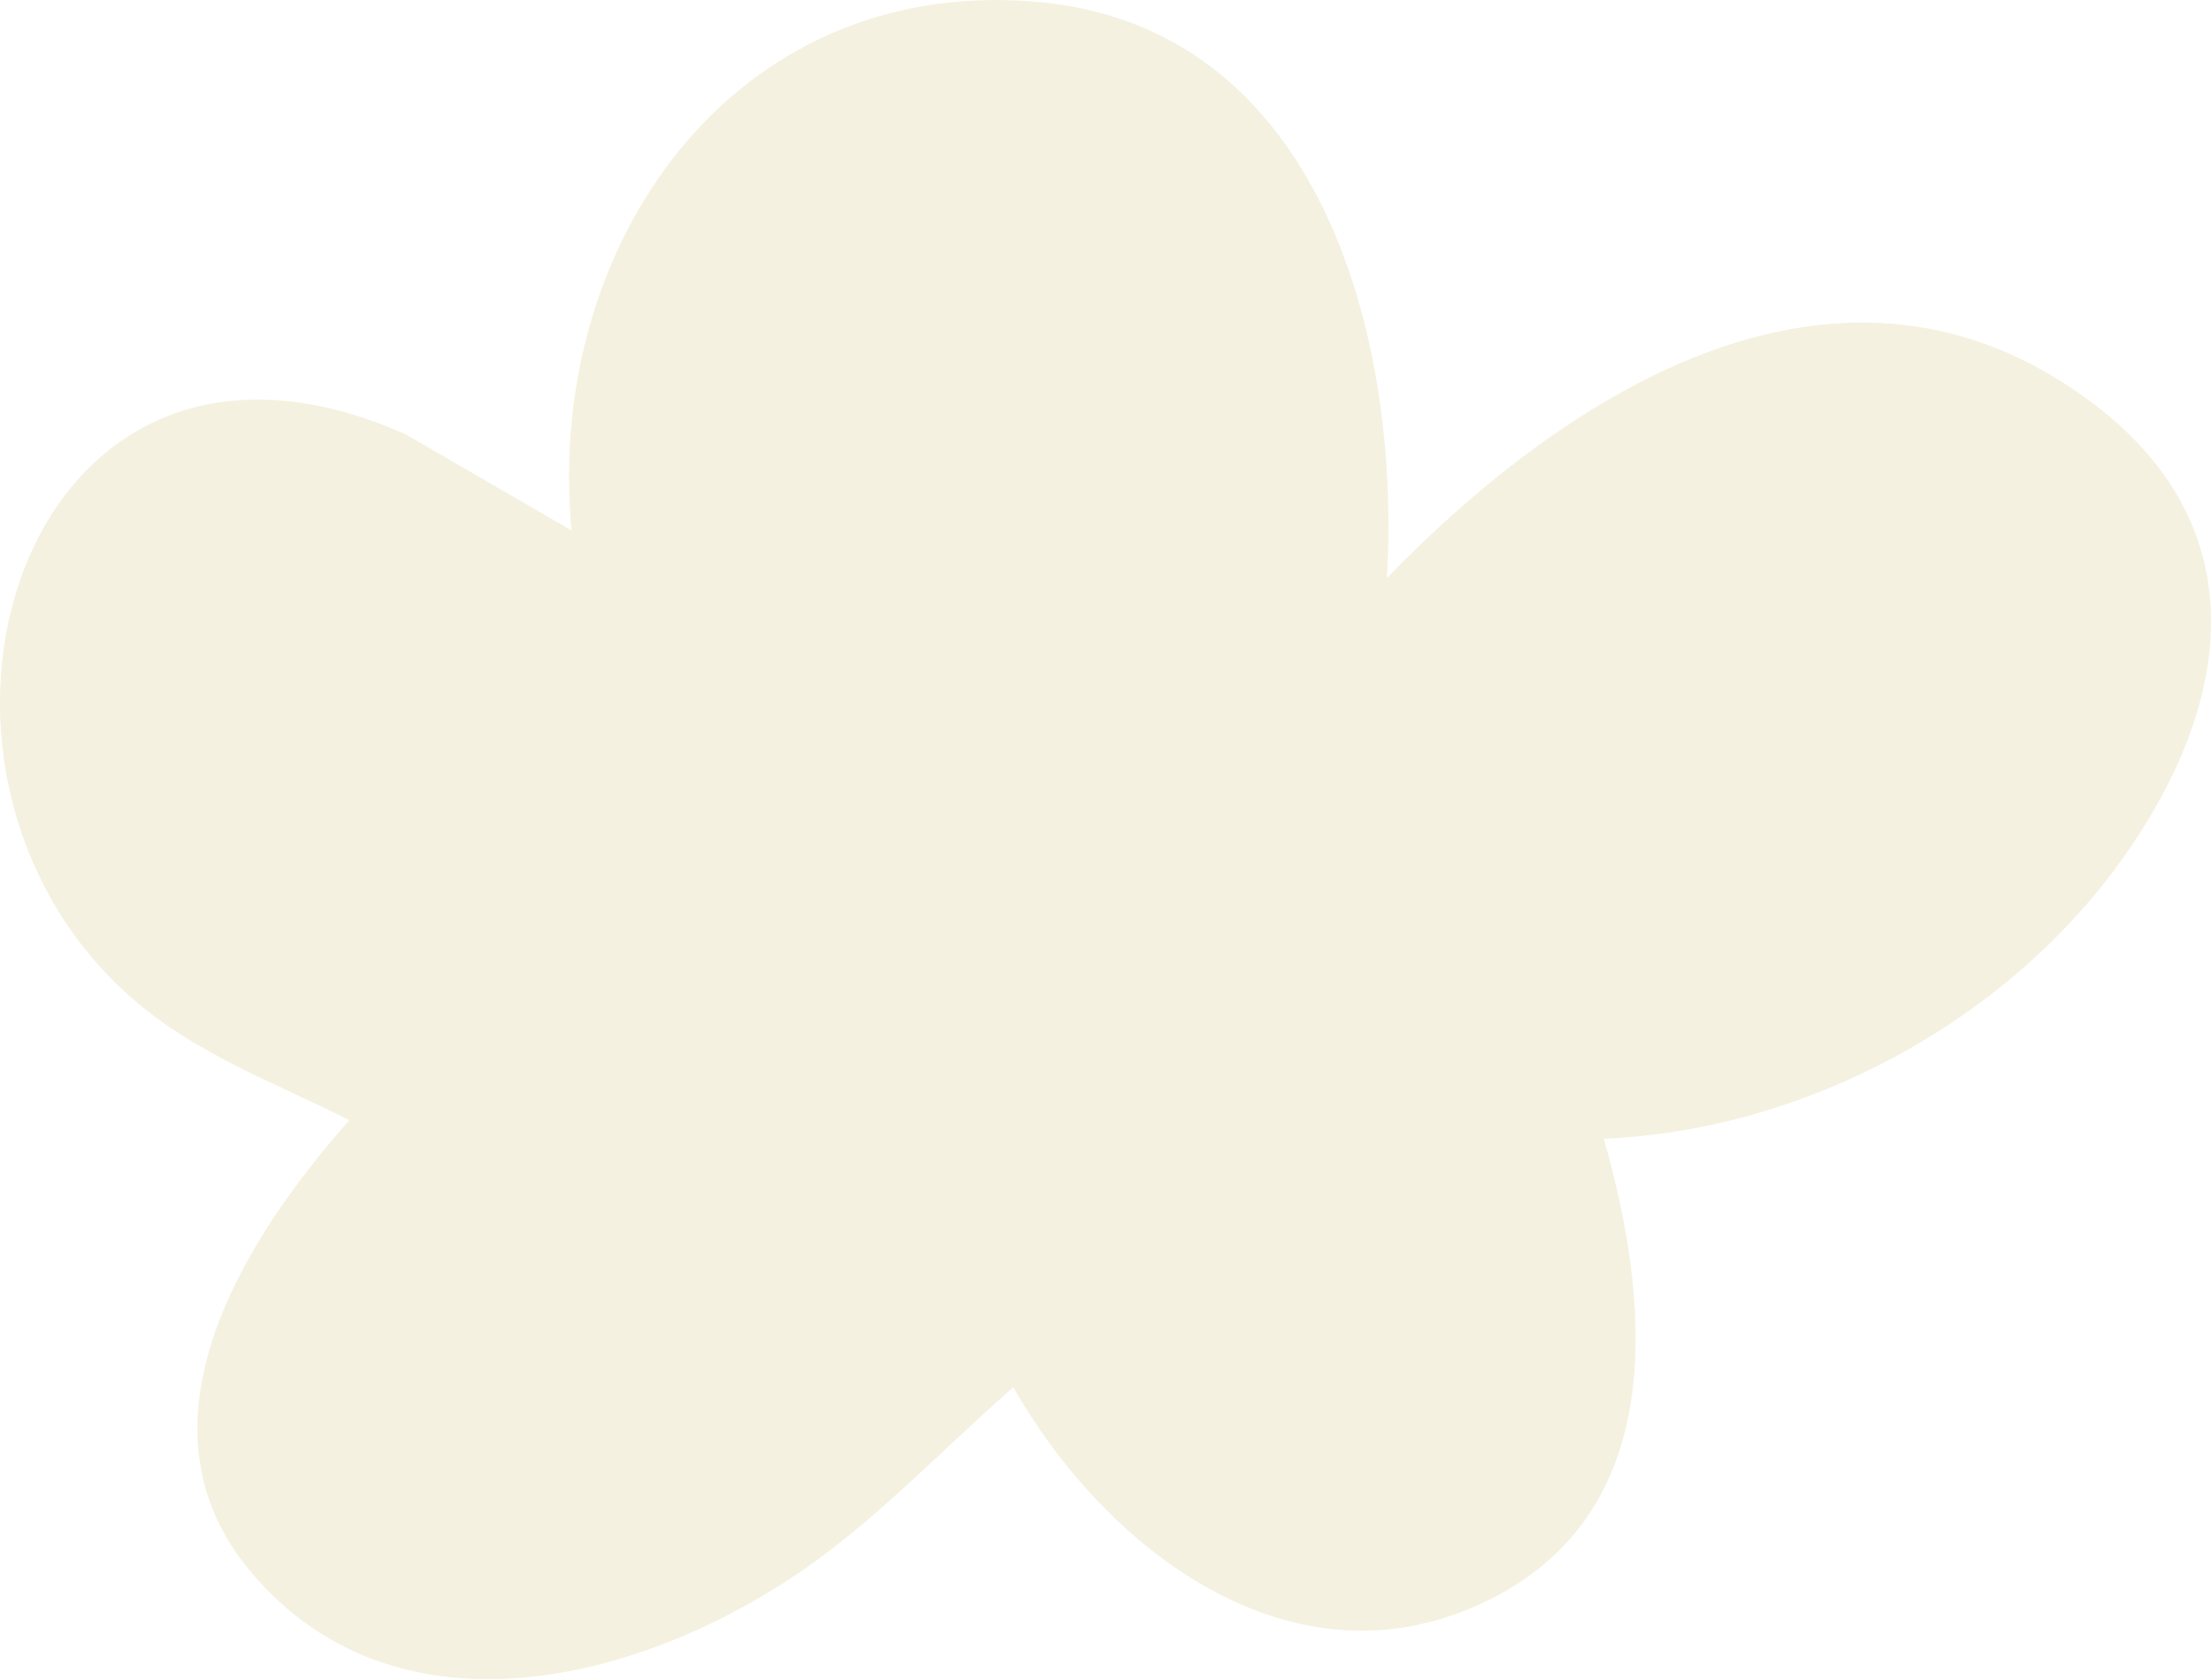
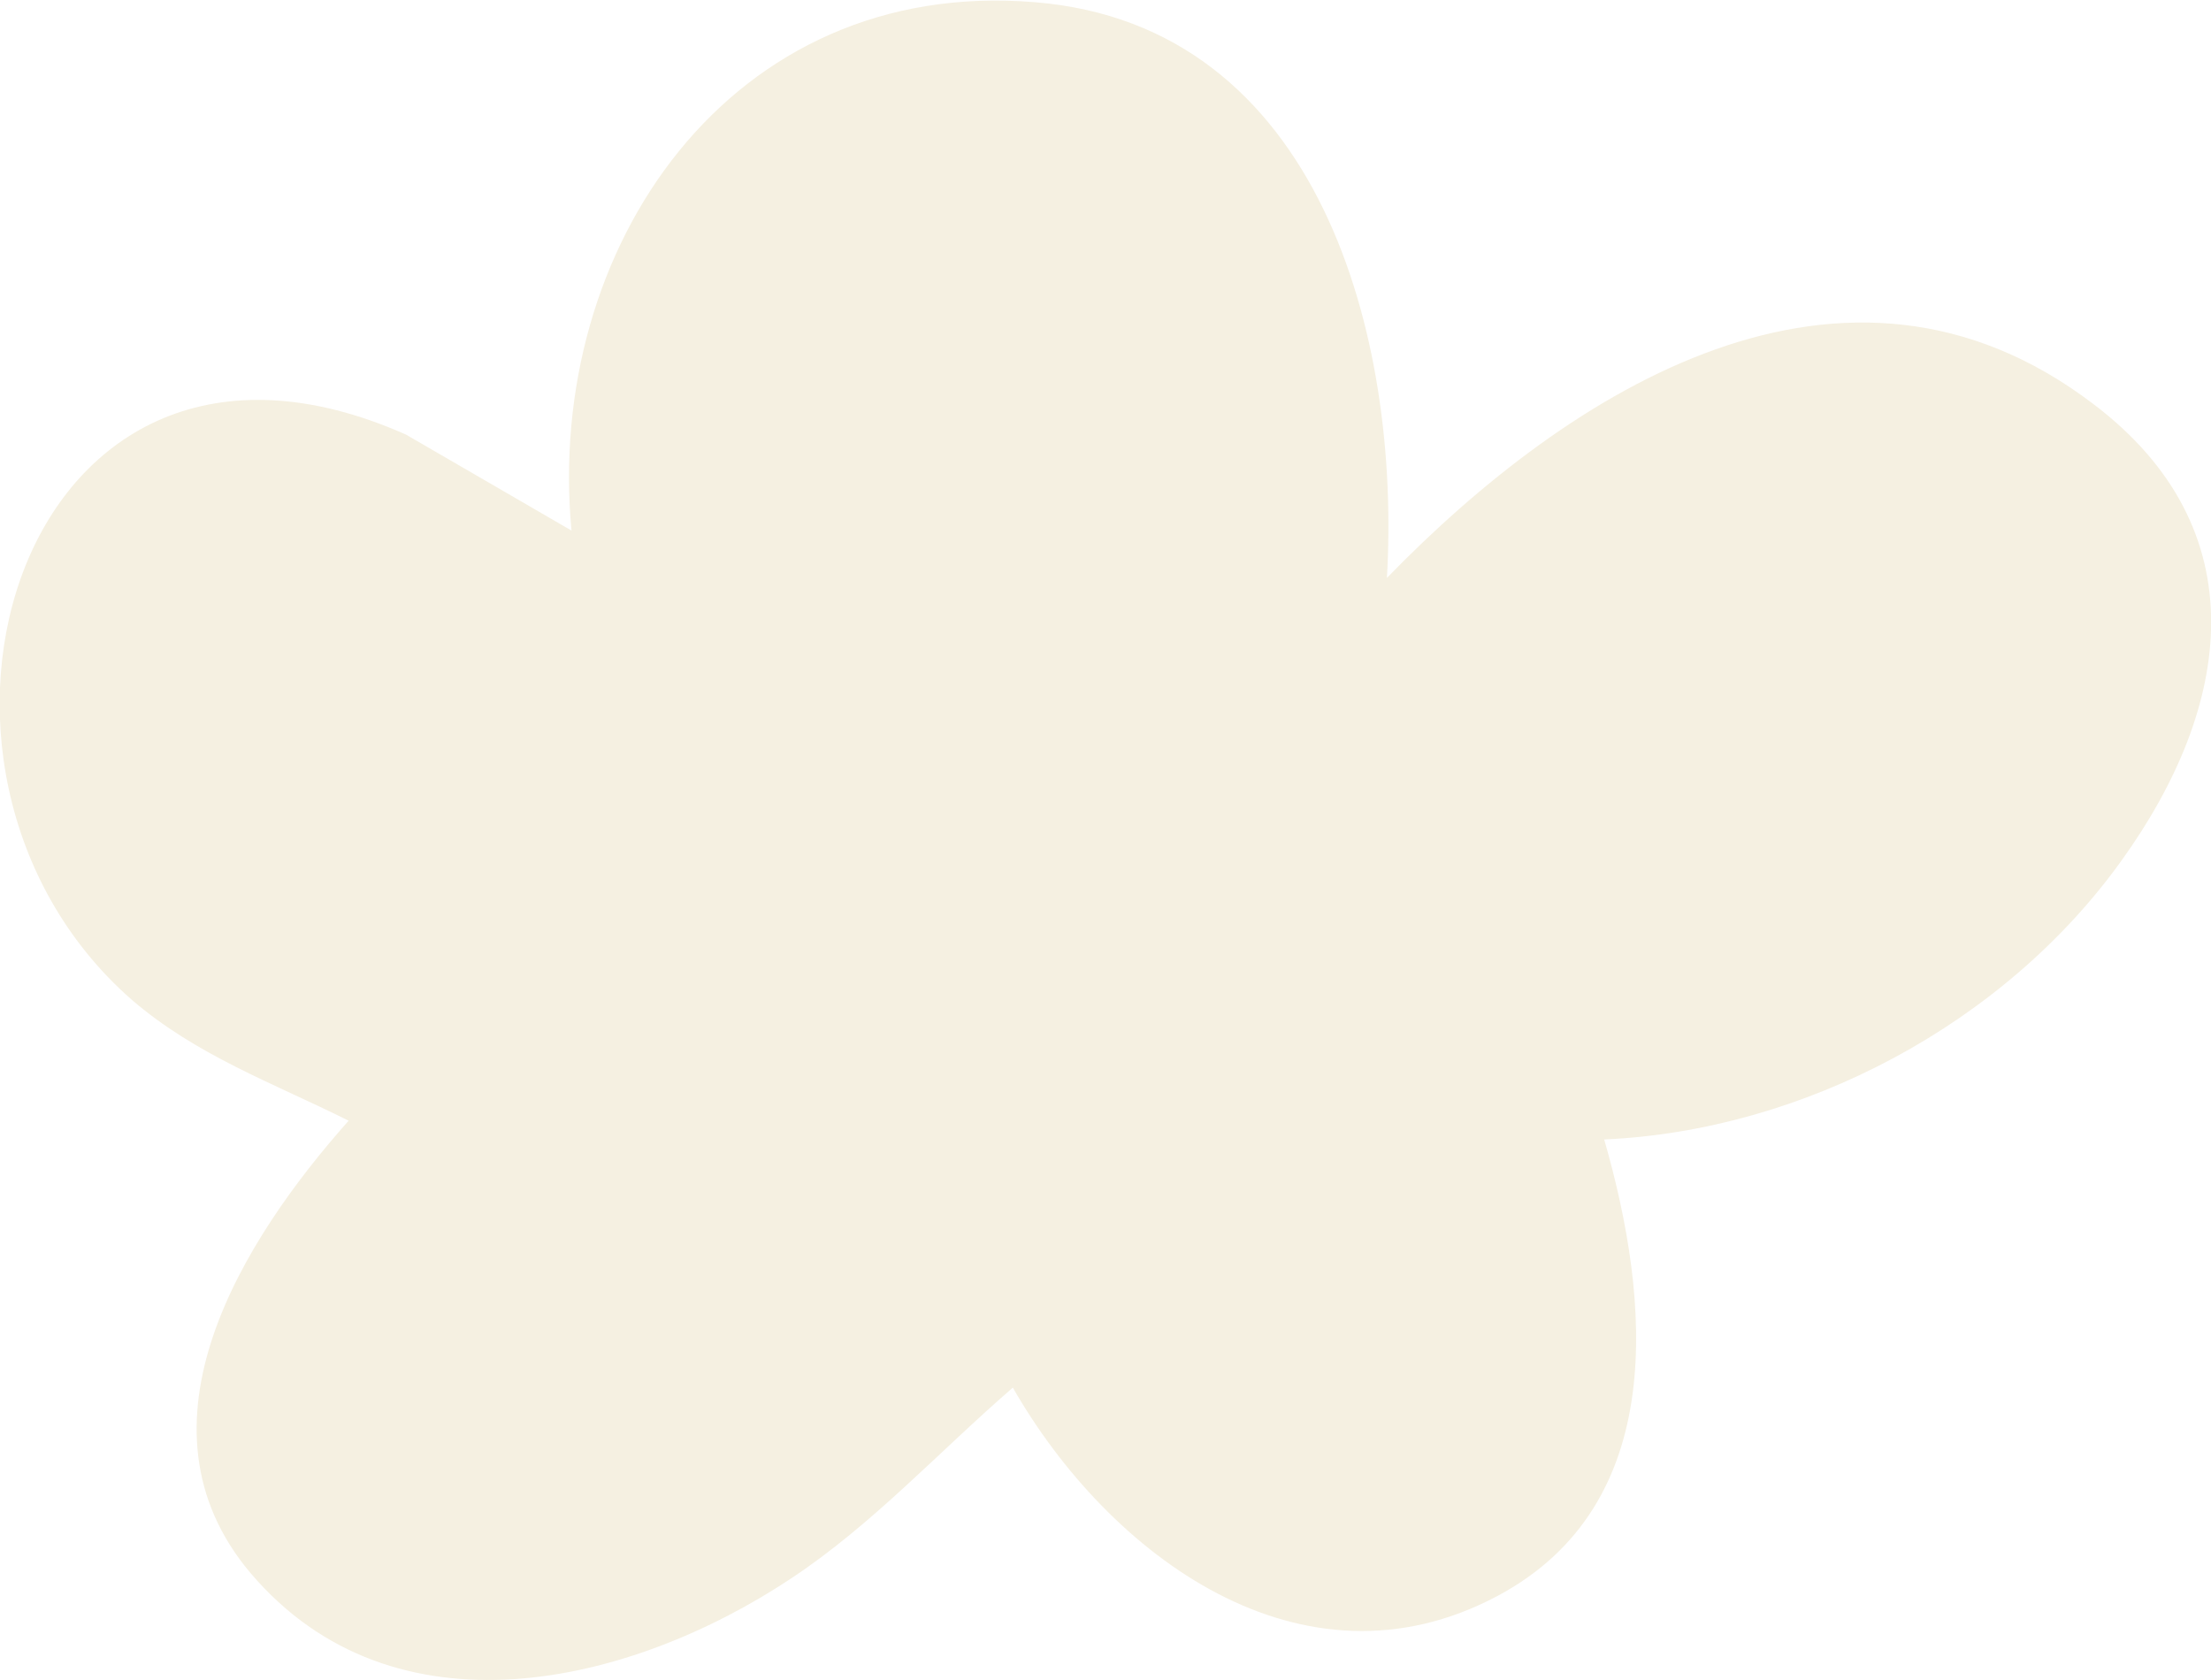
- <svg xmlns="http://www.w3.org/2000/svg" id="Layer_2" viewBox="0 0 200.45 152.28">
+ <svg xmlns="http://www.w3.org/2000/svg" id="Layer_2" version="1.1" viewBox="0 0 200.4 152.3">
+   <defs>
+     <style>
+       .st0 {
+         fill: #f5f0e1;
+       }
+     </style>
+   </defs>
  <g id="Layer_1-2">
-     <path d="M125.73,52.42c16.6-17.14,41.48-32.89,64.05-15.82,15.06,11.39,12.55,27.45,2.56,41.39-10.58,14.77-28.78,24.51-46.94,25.27,4.17,14.59,5.92,33.13-9.66,41.43-17.74,9.44-35.24-3.71-43.87-18.89-6.67,5.82-12.69,12.37-20.12,17.28-14.61,9.66-36.04,14.79-48.97-.49-11.3-13.36-.72-30.18,8.89-41.01-6.8-3.44-13.84-5.94-19.68-11.04C-12,69.6,1.91,23.85,36.79,39.39l15.03,8.71C49.39,22.48,66.23-2.13,93.81.15c25.92,2.14,33.22,30.49,31.92,52.27Z" fill="#f5f1e0" />
+     <path class="st0" d="M125.7,52.4c16.6-17.1,41.5-32.9,64-15.8,15.1,11.4,12.6,27.5,2.6,41.4-10.6,14.8-28.8,24.5-46.9,25.3,4.2,14.6,5.9,33.1-9.7,41.4-17.7,9.4-35.2-3.7-43.9-18.9-6.7,5.8-12.7,12.4-20.1,17.3-14.6,9.7-36,14.8-49-.5-11.3-13.4-.7-30.2,8.9-41-6.8-3.4-13.8-5.9-19.7-11C-12,69.6,1.9,23.9,36.8,39.4l15,8.7C49.4,22.5,66.2-2.1,93.8.2c25.9,2.1,33.2,30.5,31.9,52.3Z" />
  </g>
</svg>
